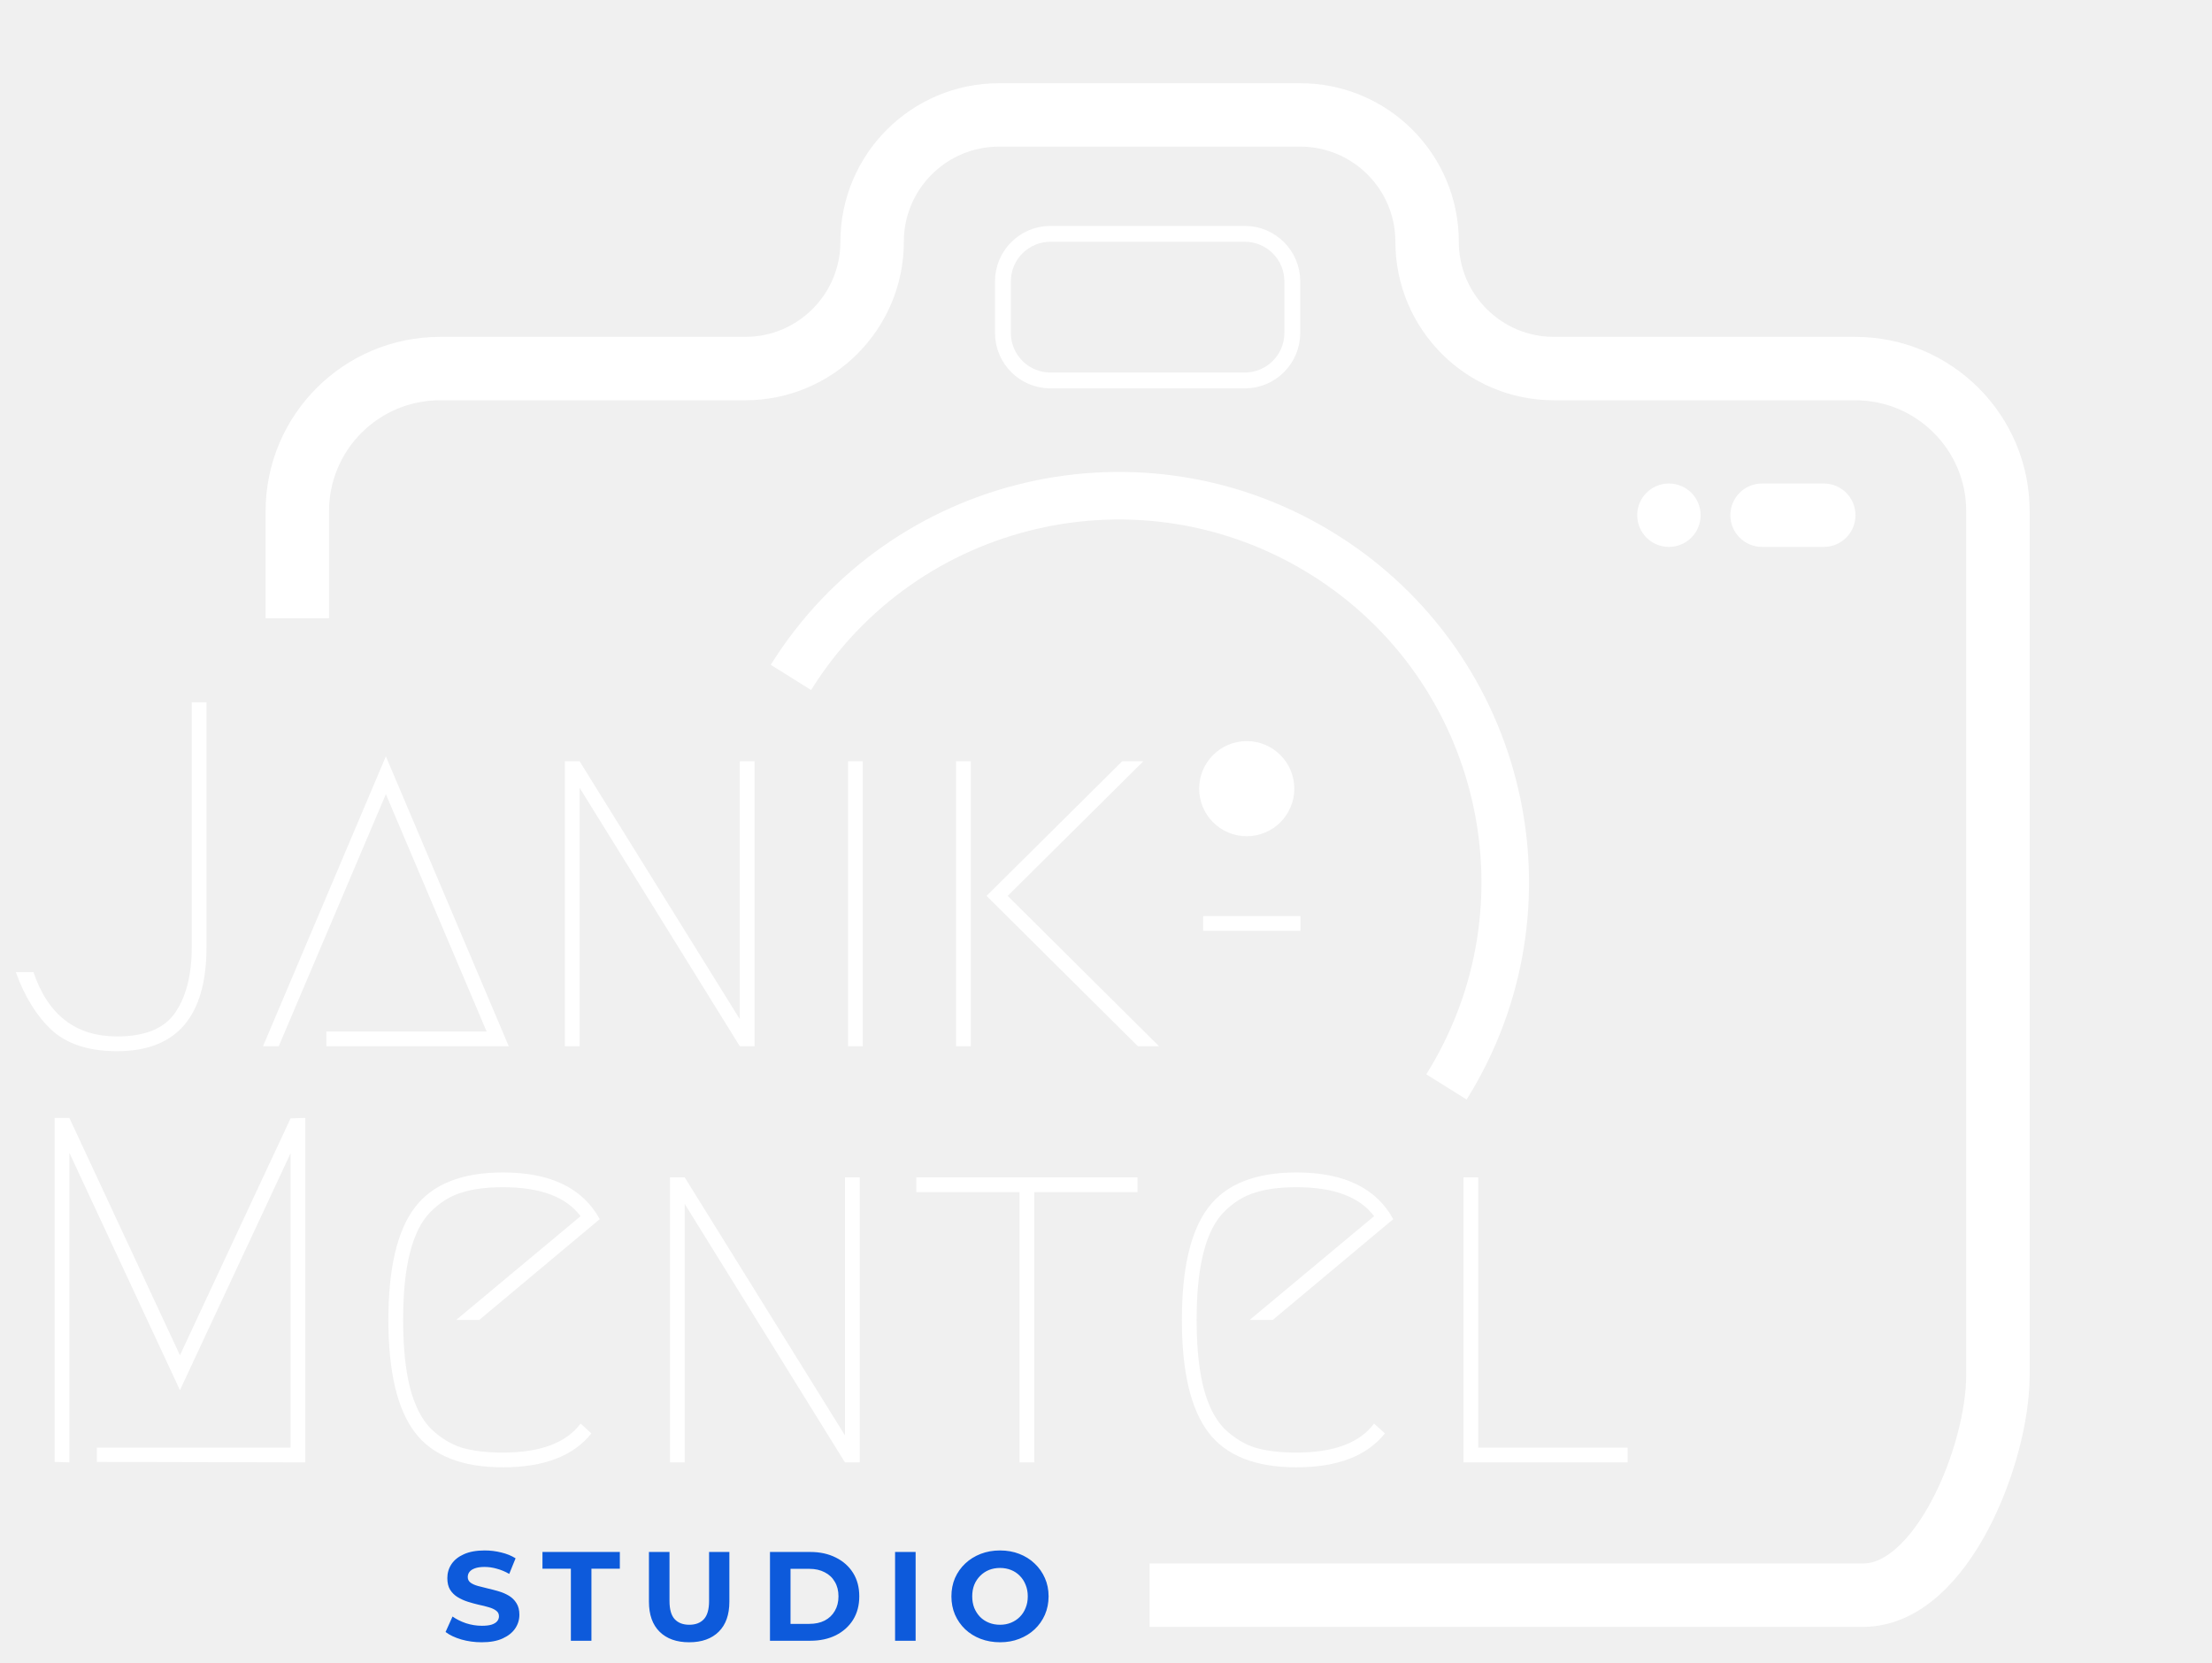
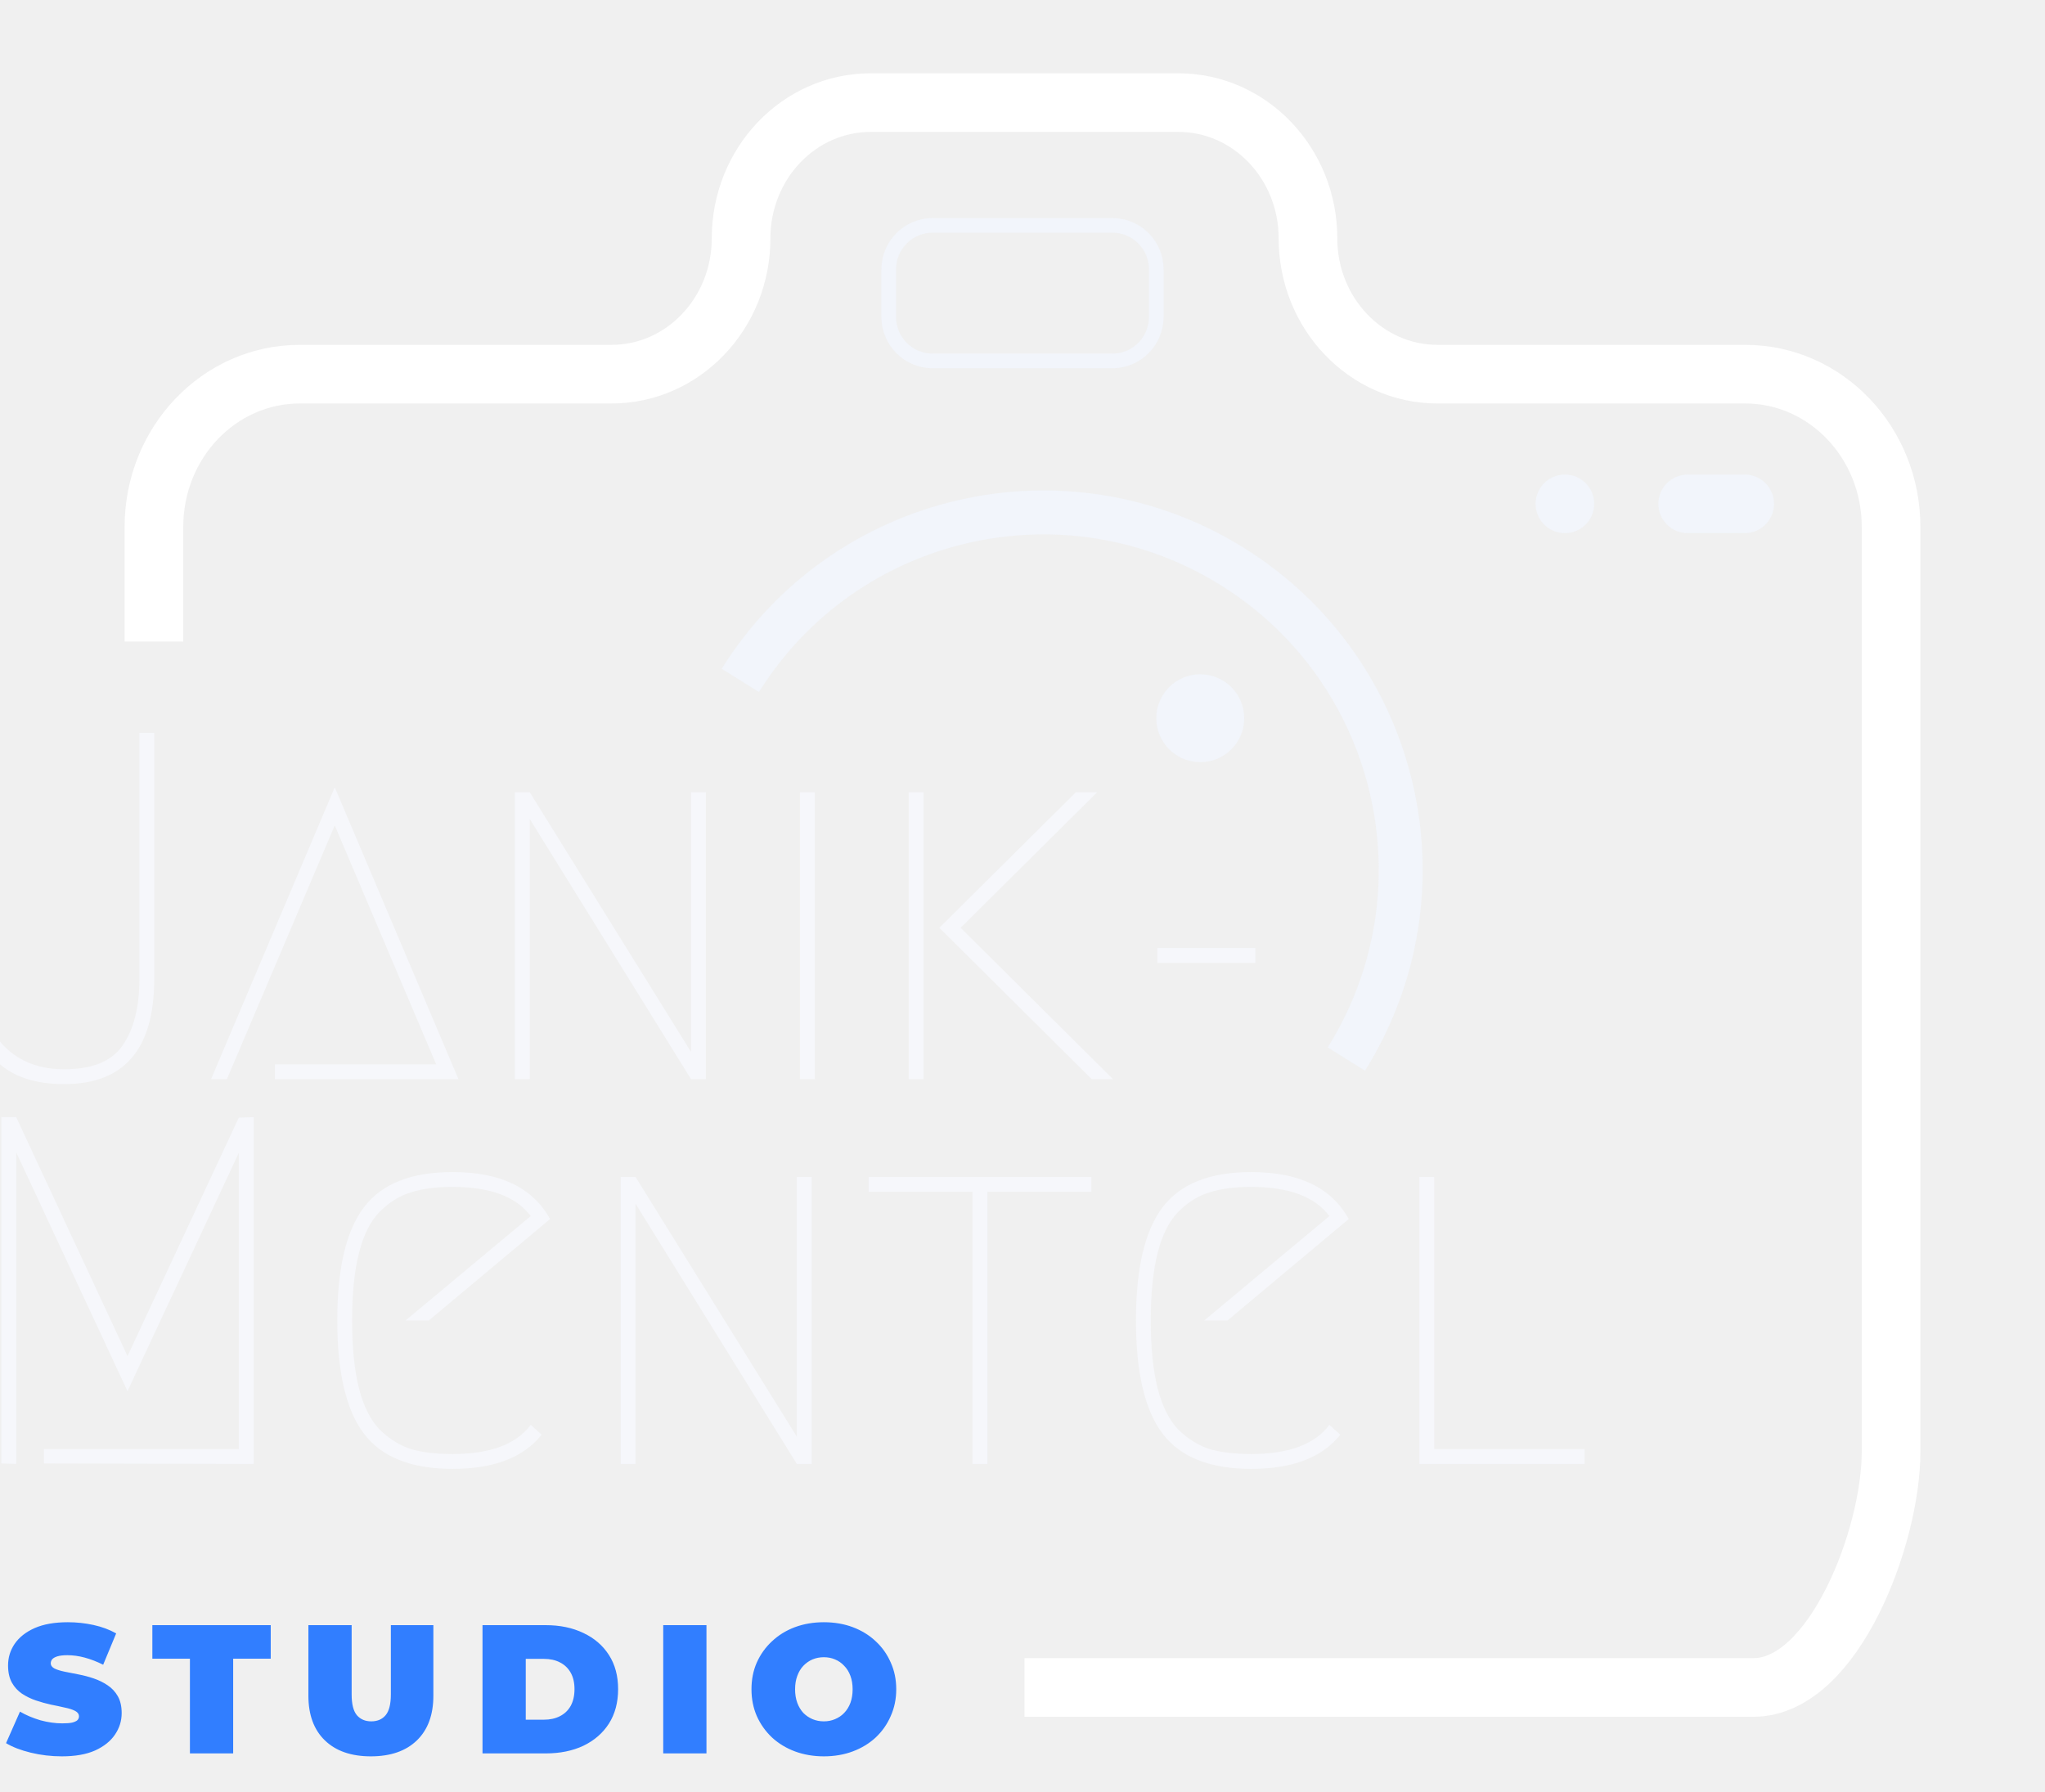
- <svg xmlns="http://www.w3.org/2000/svg" width="1116" height="839" viewBox="0 0 1116 839" fill="none">
+ <svg xmlns="http://www.w3.org/2000/svg" width="1116" height="978" viewBox="0 0 1116 978" fill="none">
  <g clip-path="url(#clip0_31_81)">
-     <path d="M150 312V258C150 218.236 182.235 186 222 186H376C411.346 186 440 157.346 440 122C440 86.654 468.654 58 504 58H656C691.346 58 720 86.654 720 122C720 157.346 748.654 186 784 186H936C975.765 186 1008 218.235 1008 258V694C1008 733.764 979.765 805 940 805H580" stroke="#fff" stroke-width="32" />
-     <path d="M628 118H530C516.745 118 506 128.745 506 142V168C506 181.255 516.745 192 530 192H628C641.255 192 652 181.255 652 168V142C652 128.745 641.255 118 628 118Z" stroke="#fff" stroke-width="8" />
-     <path d="M920.135 244H889C880.163 244 873 251.163 873 260C873 268.837 880.163 276 889 276H920.135C928.972 276 936.135 268.837 936.135 260C936.135 251.163 928.972 244 920.135 244Z" fill="#fff" />
-     <path d="M653 398C653 411.255 642.255 422 629 422C615.745 422 605 411.255 605 398C605 384.745 615.745 374 629 374C642.255 374 653 384.745 653 398Z" fill="#fff" />
-     <path d="M729.77 548.516C786.84 457.185 759.065 336.883 667.734 279.813C576.403 222.743 456.101 250.517 399.031 341.848" stroke="#fff" stroke-width="24" />
-     <path d="M858 260C858 268.837 850.837 276 842 276C833.163 276 826 268.837 826 260C826 251.163 833.163 244 842 244C850.837 244 858 251.163 858 260Z" fill="#fff" />
-     <path d="M16.888 490.552C24.163 512.211 38.216 523.04 59.048 523.04C73.101 523.04 82.856 519.072 88.312 511.136C93.933 503.035 96.744 491.957 96.744 477.904V354.4H104.184V477.904C104.184 512.955 89.139 530.48 59.048 530.48C44.829 530.48 33.835 526.925 26.064 519.816C18.459 512.707 12.424 502.952 7.96 490.552H16.888ZM164.673 520.56H245.521L194.681 400.776L140.617 528H132.681L194.681 381.68L256.681 528H164.673V520.56ZM284.974 528V384.16H292.414L373.262 514.36V384.16H380.702V528H373.262L292.414 397.552V528H284.974ZM427.865 384.16H435.305V528H427.865V384.16ZM482.357 528V384.16H489.797V528H482.357ZM574.117 528L497.733 452.112L566.181 384.16H576.845L508.397 452.112L584.781 528H574.117ZM607.014 469.72V462.28H656.118V469.72H607.014ZM48.88 730.56H146.592V582.008L90.792 701.544L34.992 581.76V738L27.552 737.752V564.152H34.992L90.792 683.936L146.592 564.4L154.032 564.152V738L48.88 737.752V730.56ZM298.37 723.368C289.277 734.776 274.397 740.48 253.73 740.48C233.063 740.48 218.266 734.611 209.338 722.872C200.41 711.133 195.946 692.203 195.946 666.08C195.946 639.957 200.41 621.027 209.338 609.288C218.266 597.549 233.063 591.68 253.73 591.68C277.703 591.68 293.989 599.533 302.586 615.24L241.826 666.08H230.17L292.914 613.752C285.639 603.997 272.578 599.12 253.73 599.12C245.463 599.12 238.519 600.029 232.898 601.848C227.277 603.501 222.069 606.725 217.274 611.52C212.645 616.149 209.173 623.011 206.858 632.104C204.543 641.032 203.386 652.357 203.386 666.08C203.386 679.803 204.543 691.211 206.858 700.304C209.173 709.232 212.645 716.093 217.274 720.888C222.069 725.517 227.277 728.741 232.898 730.56C238.519 732.213 245.463 733.04 253.73 733.04C272.578 733.04 285.639 728.163 292.914 718.408L298.37 723.368ZM338.013 738V594.16H345.453L426.301 724.36V594.16H433.741V738H426.301L345.453 607.552V738H338.013ZM573.904 594.16V601.6H521.824V738H514.384V601.6H462.304V594.16H573.904ZM698.706 723.368C689.613 734.776 674.733 740.48 654.066 740.48C633.399 740.48 618.602 734.611 609.674 722.872C600.746 711.133 596.282 692.203 596.282 666.08C596.282 639.957 600.746 621.027 609.674 609.288C618.602 597.549 633.399 591.68 654.066 591.68C678.039 591.68 694.325 599.533 702.922 615.24L642.162 666.08H630.506L693.25 613.752C685.975 603.997 672.914 599.12 654.066 599.12C645.799 599.12 638.855 600.029 633.234 601.848C627.613 603.501 622.405 606.725 617.61 611.52C612.981 616.149 609.509 623.011 607.194 632.104C604.879 641.032 603.722 652.357 603.722 666.08C603.722 679.803 604.879 691.211 607.194 700.304C609.509 709.232 612.981 716.093 617.61 720.888C622.405 725.517 627.613 728.741 633.234 730.56C638.855 732.213 645.799 733.04 654.066 733.04C672.914 733.04 685.975 728.163 693.25 718.408L698.706 723.368ZM821.181 730.56V738H738.349V594.16H745.789V730.56H821.181Z" fill="#fff" />
-     <path d="M243.032 828.768C239.448 828.768 236.013 828.299 232.728 827.36C229.443 826.379 226.797 825.12 224.792 823.584L228.312 815.776C230.232 817.141 232.493 818.272 235.096 819.168C237.741 820.021 240.408 820.448 243.096 820.448C245.144 820.448 246.787 820.256 248.024 819.872C249.304 819.445 250.243 818.869 250.84 818.144C251.437 817.419 251.736 816.587 251.736 815.648C251.736 814.453 251.267 813.515 250.328 812.832C249.389 812.107 248.152 811.531 246.616 811.104C245.08 810.635 243.373 810.208 241.496 809.824C239.661 809.397 237.805 808.885 235.928 808.288C234.093 807.691 232.408 806.923 230.872 805.984C229.336 805.045 228.077 803.808 227.096 802.272C226.157 800.736 225.688 798.773 225.688 796.384C225.688 793.824 226.371 791.499 227.736 789.408C229.144 787.275 231.235 785.589 234.008 784.352C236.824 783.072 240.344 782.432 244.568 782.432C247.384 782.432 250.157 782.773 252.888 783.456C255.619 784.096 258.029 785.077 260.12 786.4L256.92 794.272C254.829 793.077 252.739 792.203 250.648 791.648C248.557 791.051 246.509 790.752 244.504 790.752C242.499 790.752 240.856 790.987 239.576 791.456C238.296 791.925 237.379 792.544 236.824 793.312C236.269 794.037 235.992 794.891 235.992 795.872C235.992 797.024 236.461 797.963 237.4 798.688C238.339 799.371 239.576 799.925 241.112 800.352C242.648 800.779 244.333 801.205 246.168 801.632C248.045 802.059 249.901 802.549 251.736 803.104C253.613 803.659 255.32 804.405 256.856 805.344C258.392 806.283 259.629 807.52 260.568 809.056C261.549 810.592 262.04 812.533 262.04 814.88C262.04 817.397 261.336 819.701 259.928 821.792C258.52 823.883 256.408 825.568 253.592 826.848C250.819 828.128 247.299 828.768 243.032 828.768ZM288.019 828V791.648H273.683V783.2H312.723V791.648H298.387V828H288.019ZM347.696 828.768C341.339 828.768 336.368 826.997 332.784 823.456C329.2 819.915 327.408 814.859 327.408 808.288V783.2H337.776V807.904C337.776 812.171 338.651 815.243 340.4 817.12C342.149 818.997 344.603 819.936 347.76 819.936C350.917 819.936 353.371 818.997 355.12 817.12C356.869 815.243 357.744 812.171 357.744 807.904V783.2H367.984V808.288C367.984 814.859 366.192 819.915 362.608 823.456C359.024 826.997 354.053 828.768 347.696 828.768ZM388.47 828V783.2H408.822C413.686 783.2 417.974 784.139 421.686 786.016C425.398 787.851 428.299 790.432 430.39 793.76C432.48 797.088 433.526 801.035 433.526 805.6C433.526 810.123 432.48 814.069 430.39 817.44C428.299 820.768 425.398 823.371 421.686 825.248C417.974 827.083 413.686 828 408.822 828H388.47ZM398.838 819.488H408.31C411.296 819.488 413.878 818.933 416.054 817.824C418.272 816.672 419.979 815.051 421.174 812.96C422.411 810.869 423.03 808.416 423.03 805.6C423.03 802.741 422.411 800.288 421.174 798.24C419.979 796.149 418.272 794.549 416.054 793.44C413.878 792.288 411.296 791.712 408.31 791.712H398.838V819.488ZM451.584 828V783.2H461.952V828H451.584ZM504.584 828.768C501.043 828.768 497.758 828.192 494.728 827.04C491.742 825.888 489.139 824.267 486.92 822.176C484.744 820.085 483.038 817.632 481.8 814.816C480.606 812 480.008 808.928 480.008 805.6C480.008 802.272 480.606 799.2 481.8 796.384C483.038 793.568 484.766 791.115 486.984 789.024C489.203 786.933 491.806 785.312 494.792 784.16C497.779 783.008 501.022 782.432 504.52 782.432C508.062 782.432 511.304 783.008 514.248 784.16C517.235 785.312 519.817 786.933 521.993 789.024C524.211 791.115 525.939 793.568 527.176 796.384C528.414 799.157 529.033 802.229 529.033 805.6C529.033 808.928 528.414 812.021 527.176 814.88C525.939 817.696 524.211 820.149 521.993 822.24C519.817 824.288 517.235 825.888 514.248 827.04C511.304 828.192 508.083 828.768 504.584 828.768ZM504.52 819.936C506.526 819.936 508.36 819.595 510.024 818.912C511.731 818.229 513.224 817.248 514.504 815.968C515.784 814.688 516.766 813.173 517.448 811.424C518.174 809.675 518.536 807.733 518.536 805.6C518.536 803.467 518.174 801.525 517.448 799.776C516.766 798.027 515.784 796.512 514.504 795.232C513.267 793.952 511.795 792.971 510.088 792.288C508.382 791.605 506.526 791.264 504.52 791.264C502.515 791.264 500.659 791.605 498.952 792.288C497.288 792.971 495.816 793.952 494.536 795.232C493.256 796.512 492.254 798.027 491.528 799.776C490.846 801.525 490.504 803.467 490.504 805.6C490.504 807.691 490.846 809.632 491.528 811.424C492.254 813.173 493.235 814.688 494.472 815.968C495.752 817.248 497.246 818.229 498.952 818.912C500.659 819.595 502.515 819.936 504.52 819.936Z" fill="#0D5ADB" />
+     <path d="M84 350.123V287.593C84 241.548 119.616 204.22 163.552 204.22H333.706C372.76 204.22 404.42 171.039 404.42 130.11C404.42 89.18 436.079 56 475.133 56H643.077C682.131 56 713.79 89.18 713.79 130.11C713.79 171.039 745.45 204.22 784.503 204.22H952.448C996.384 204.22 1032 241.547 1032 287.593V792.466C1032 838.511 1000.8 921 956.867 921H559.105" stroke="white" stroke-width="32" />
+     <path d="M607 123H509C495.745 123 485 133.745 485 147V173C485 186.255 495.745 197 509 197H607C620.255 197 631 186.255 631 173V147C631 133.745 620.255 123 607 123Z" stroke="#F3F7FE" stroke-opacity="0.77" stroke-width="8" />
+     <path d="M952.135 259H921C912.163 259 905 266.163 905 275C905 283.837 912.163 291 921 291H952.135C960.972 291 968.135 283.837 968.135 275C968.135 266.163 960.972 259 952.135 259Z" fill="#F3F7FE" fill-opacity="0.77" />
+     <path d="M679 392C679 405.255 668.255 416 655 416C641.745 416 631 405.255 631 392C631 378.745 641.745 368 655 368C668.255 368 679 378.745 679 392Z" fill="#F3F7FE" fill-opacity="0.77" />
+     <path d="M734.739 578.038C791.809 486.707 764.035 366.404 672.704 309.334C581.373 252.264 461.07 280.038 404 371.369" stroke="#F3F7FE" stroke-opacity="0.77" stroke-width="24" />
+     <path d="M870 275C870 283.837 862.837 291 854 291C845.163 291 838 283.837 838 275C838 266.163 845.163 259 854 259C862.837 259 870 266.163 870 275Z" fill="#F3F7FE" fill-opacity="0.77" />
+     <path d="M-10.88 548.23C-2.96 571.81 12.34 583.6 35.02 583.6C50.32 583.6 60.94 579.28 66.88 570.64C73 561.82 76.06 549.76 76.06 534.46V400H84.16V534.46C84.16 572.62 67.78 591.7 35.02 591.7C19.54 591.7 7.57 587.83 -0.89 580.09C-9.17 572.35 -15.74 561.73 -20.6 548.23H-10.88ZM150.015 580.9H238.035L182.685 450.49L123.825 589H115.185L182.685 429.7L250.185 589H150.015V580.9ZM280.988 589V432.4H289.088L377.108 574.15V432.4H385.208V589H377.108L289.088 446.98V589H280.988ZM436.554 432.4H444.654V589H436.554V432.4ZM495.88 589V432.4H503.98V589H495.88ZM595.78 589L512.62 506.38L587.14 432.4H598.75L524.23 506.38L607.39 589H595.78ZM631.596 525.55V517.45H685.056V525.55H631.596ZM23.95 790.9H130.33V629.17L69.58 759.31L8.83 628.9V799L0.73 798.73V609.73H8.83L69.58 740.14L130.33 610L138.43 609.73V799L23.95 798.73V790.9ZM295.572 783.07C285.672 795.49 269.472 801.7 246.972 801.7C224.472 801.7 208.362 795.31 198.642 782.53C188.922 769.75 184.062 749.14 184.062 720.7C184.062 692.26 188.922 671.65 198.642 658.87C208.362 646.09 224.472 639.7 246.972 639.7C273.072 639.7 290.802 648.25 300.162 665.35L234.012 720.7H221.322L289.632 663.73C281.712 653.11 267.492 647.8 246.972 647.8C237.972 647.8 230.412 648.79 224.292 650.77C218.172 652.57 212.502 656.08 207.282 661.3C202.242 666.34 198.462 673.81 195.942 683.71C193.422 693.43 192.162 705.76 192.162 720.7C192.162 735.64 193.422 748.06 195.942 757.96C198.462 767.68 202.242 775.15 207.282 780.37C212.502 785.41 218.172 788.92 224.292 790.9C230.412 792.7 237.972 793.6 246.972 793.6C267.492 793.6 281.712 788.29 289.632 777.67L295.572 783.07ZM338.732 799V642.4H346.832L434.852 784.15V642.4H442.952V799H434.852L346.832 656.98V799H338.732ZM595.548 642.4V650.5H538.848V799H530.748V650.5H474.048V642.4H595.548ZM731.422 783.07C721.522 795.49 705.322 801.7 682.822 801.7C660.322 801.7 644.212 795.31 634.492 782.53C624.772 769.75 619.912 749.14 619.912 720.7C619.912 692.26 624.772 671.65 634.492 658.87C644.212 646.09 660.322 639.7 682.822 639.7C708.922 639.7 726.652 648.25 736.012 665.35L669.862 720.7H657.172L725.482 663.73C717.562 653.11 703.342 647.8 682.822 647.8C673.822 647.8 666.262 648.79 660.142 650.77C654.022 652.57 648.352 656.08 643.132 661.3C638.092 666.34 634.312 673.81 631.792 683.71C629.272 693.43 628.012 705.76 628.012 720.7C628.012 735.64 629.272 748.06 631.792 757.96C634.312 767.68 638.092 775.15 643.132 780.37C648.352 785.41 654.022 788.92 660.142 790.9C666.262 792.7 673.822 793.6 682.822 793.6C703.342 793.6 717.562 788.29 725.482 777.67L731.422 783.07ZM864.762 790.9V799H774.582V642.4H782.682V790.9H864.762Z" fill="#F6F7FB" />
+     <path d="M33.8 958.6C27.933 958.6 22.267 957.933 16.8 956.6C11.333 955.267 6.833 953.533 3.3 951.4L10.9 934.2C14.233 936.133 17.933 937.7 22 938.9C26.133 940.033 30.133 940.6 34 940.6C36.267 940.6 38.033 940.467 39.3 940.2C40.633 939.867 41.6 939.433 42.2 938.9C42.8 938.3 43.1 937.6 43.1 936.8C43.1 935.533 42.4 934.533 41 933.8C39.6 933.067 37.733 932.467 35.4 932C33.133 931.467 30.633 930.933 27.9 930.4C25.167 929.8 22.4 929.033 19.6 928.1C16.867 927.167 14.333 925.933 12 924.4C9.733 922.867 7.9 920.867 6.5 918.4C5.1 915.867 4.4 912.733 4.4 909C4.4 904.667 5.6 900.733 8 897.2C10.467 893.6 14.1 890.733 18.9 888.6C23.767 886.467 29.8 885.4 37 885.4C41.733 885.4 46.4 885.9 51 886.9C55.6 887.9 59.733 889.433 63.4 891.5L56.3 908.6C52.833 906.867 49.467 905.567 46.2 904.7C43 903.833 39.867 903.4 36.8 903.4C34.533 903.4 32.733 903.6 31.4 904C30.067 904.4 29.1 904.933 28.5 905.6C27.967 906.267 27.7 907 27.7 907.8C27.7 909 28.4 909.967 29.8 910.7C31.2 911.367 33.033 911.933 35.3 912.4C37.633 912.867 40.167 913.367 42.9 913.9C45.7 914.433 48.467 915.167 51.2 916.1C53.933 917.033 56.433 918.267 58.7 919.8C61.033 921.333 62.9 923.333 64.3 925.8C65.7 928.267 66.4 931.333 66.4 935C66.4 939.267 65.167 943.2 62.7 946.8C60.3 950.333 56.7 953.2 51.9 955.4C47.1 957.533 41.067 958.6 33.8 958.6ZM103.646 957V905.3H83.146V887H147.746V905.3H127.246V957H103.646ZM202.399 958.6C191.666 958.6 183.299 955.7 177.299 949.9C171.299 944.1 168.299 935.967 168.299 925.5V887H191.899V924.8C191.899 930.133 192.866 933.933 194.799 936.2C196.733 938.4 199.333 939.5 202.599 939.5C205.933 939.5 208.533 938.4 210.399 936.2C212.333 933.933 213.299 930.133 213.299 924.8V887H236.499V925.5C236.499 935.967 233.499 944.1 227.499 949.9C221.499 955.7 213.133 958.6 202.399 958.6ZM263.317 957V887H297.817C305.617 887 312.484 888.433 318.417 891.3C324.351 894.1 328.984 898.1 332.317 903.3C335.651 908.5 337.317 914.7 337.317 921.9C337.317 929.167 335.651 935.433 332.317 940.7C328.984 945.9 324.351 949.933 318.417 952.8C312.484 955.6 305.617 957 297.817 957H263.317ZM286.917 938.6H296.817C300.151 938.6 303.051 937.967 305.517 936.7C308.051 935.433 310.017 933.567 311.417 931.1C312.817 928.567 313.517 925.5 313.517 921.9C313.517 918.367 312.817 915.367 311.417 912.9C310.017 910.433 308.051 908.567 305.517 907.3C303.051 906.033 300.151 905.4 296.817 905.4H286.917V938.6ZM361.934 957V887H385.534V957H361.934ZM449.595 958.6C443.929 958.6 438.662 957.7 433.795 955.9C428.995 954.1 424.829 951.567 421.295 948.3C417.762 944.967 414.995 941.067 412.995 936.6C411.062 932.133 410.095 927.267 410.095 922C410.095 916.667 411.062 911.8 412.995 907.4C414.995 902.933 417.762 899.067 421.295 895.8C424.829 892.467 428.995 889.9 433.795 888.1C438.662 886.3 443.929 885.4 449.595 885.4C455.329 885.4 460.595 886.3 465.395 888.1C470.195 889.9 474.362 892.467 477.895 895.8C481.429 899.067 484.162 902.933 486.095 907.4C488.095 911.8 489.095 916.667 489.095 922C489.095 927.267 488.095 932.133 486.095 936.6C484.162 941.067 481.429 944.967 477.895 948.3C474.362 951.567 470.195 954.1 465.395 955.9C460.595 957.7 455.329 958.6 449.595 958.6ZM449.595 939.5C451.795 939.5 453.829 939.1 455.695 938.3C457.629 937.5 459.295 936.367 460.695 934.9C462.162 933.367 463.295 931.533 464.095 929.4C464.895 927.2 465.295 924.733 465.295 922C465.295 919.267 464.895 916.833 464.095 914.7C463.295 912.5 462.162 910.667 460.695 909.2C459.295 907.667 457.629 906.5 455.695 905.7C453.829 904.9 451.795 904.5 449.595 904.5C447.395 904.5 445.329 904.9 443.395 905.7C441.529 906.5 439.862 907.667 438.395 909.2C436.995 910.667 435.895 912.5 435.095 914.7C434.295 916.833 433.895 919.267 433.895 922C433.895 924.733 434.295 927.2 435.095 929.4C435.895 931.533 436.995 933.367 438.395 934.9C439.862 936.367 441.529 937.5 443.395 938.3C445.329 939.1 447.395 939.5 449.595 939.5Z" fill="#317EFF" />
  </g>
  <defs>
    <clipPath id="clip0_31_81">
-       <rect width="1116" height="839" fill="white" />
+       <rect width="1116" height="978" fill="white" />
    </clipPath>
  </defs>
</svg>
